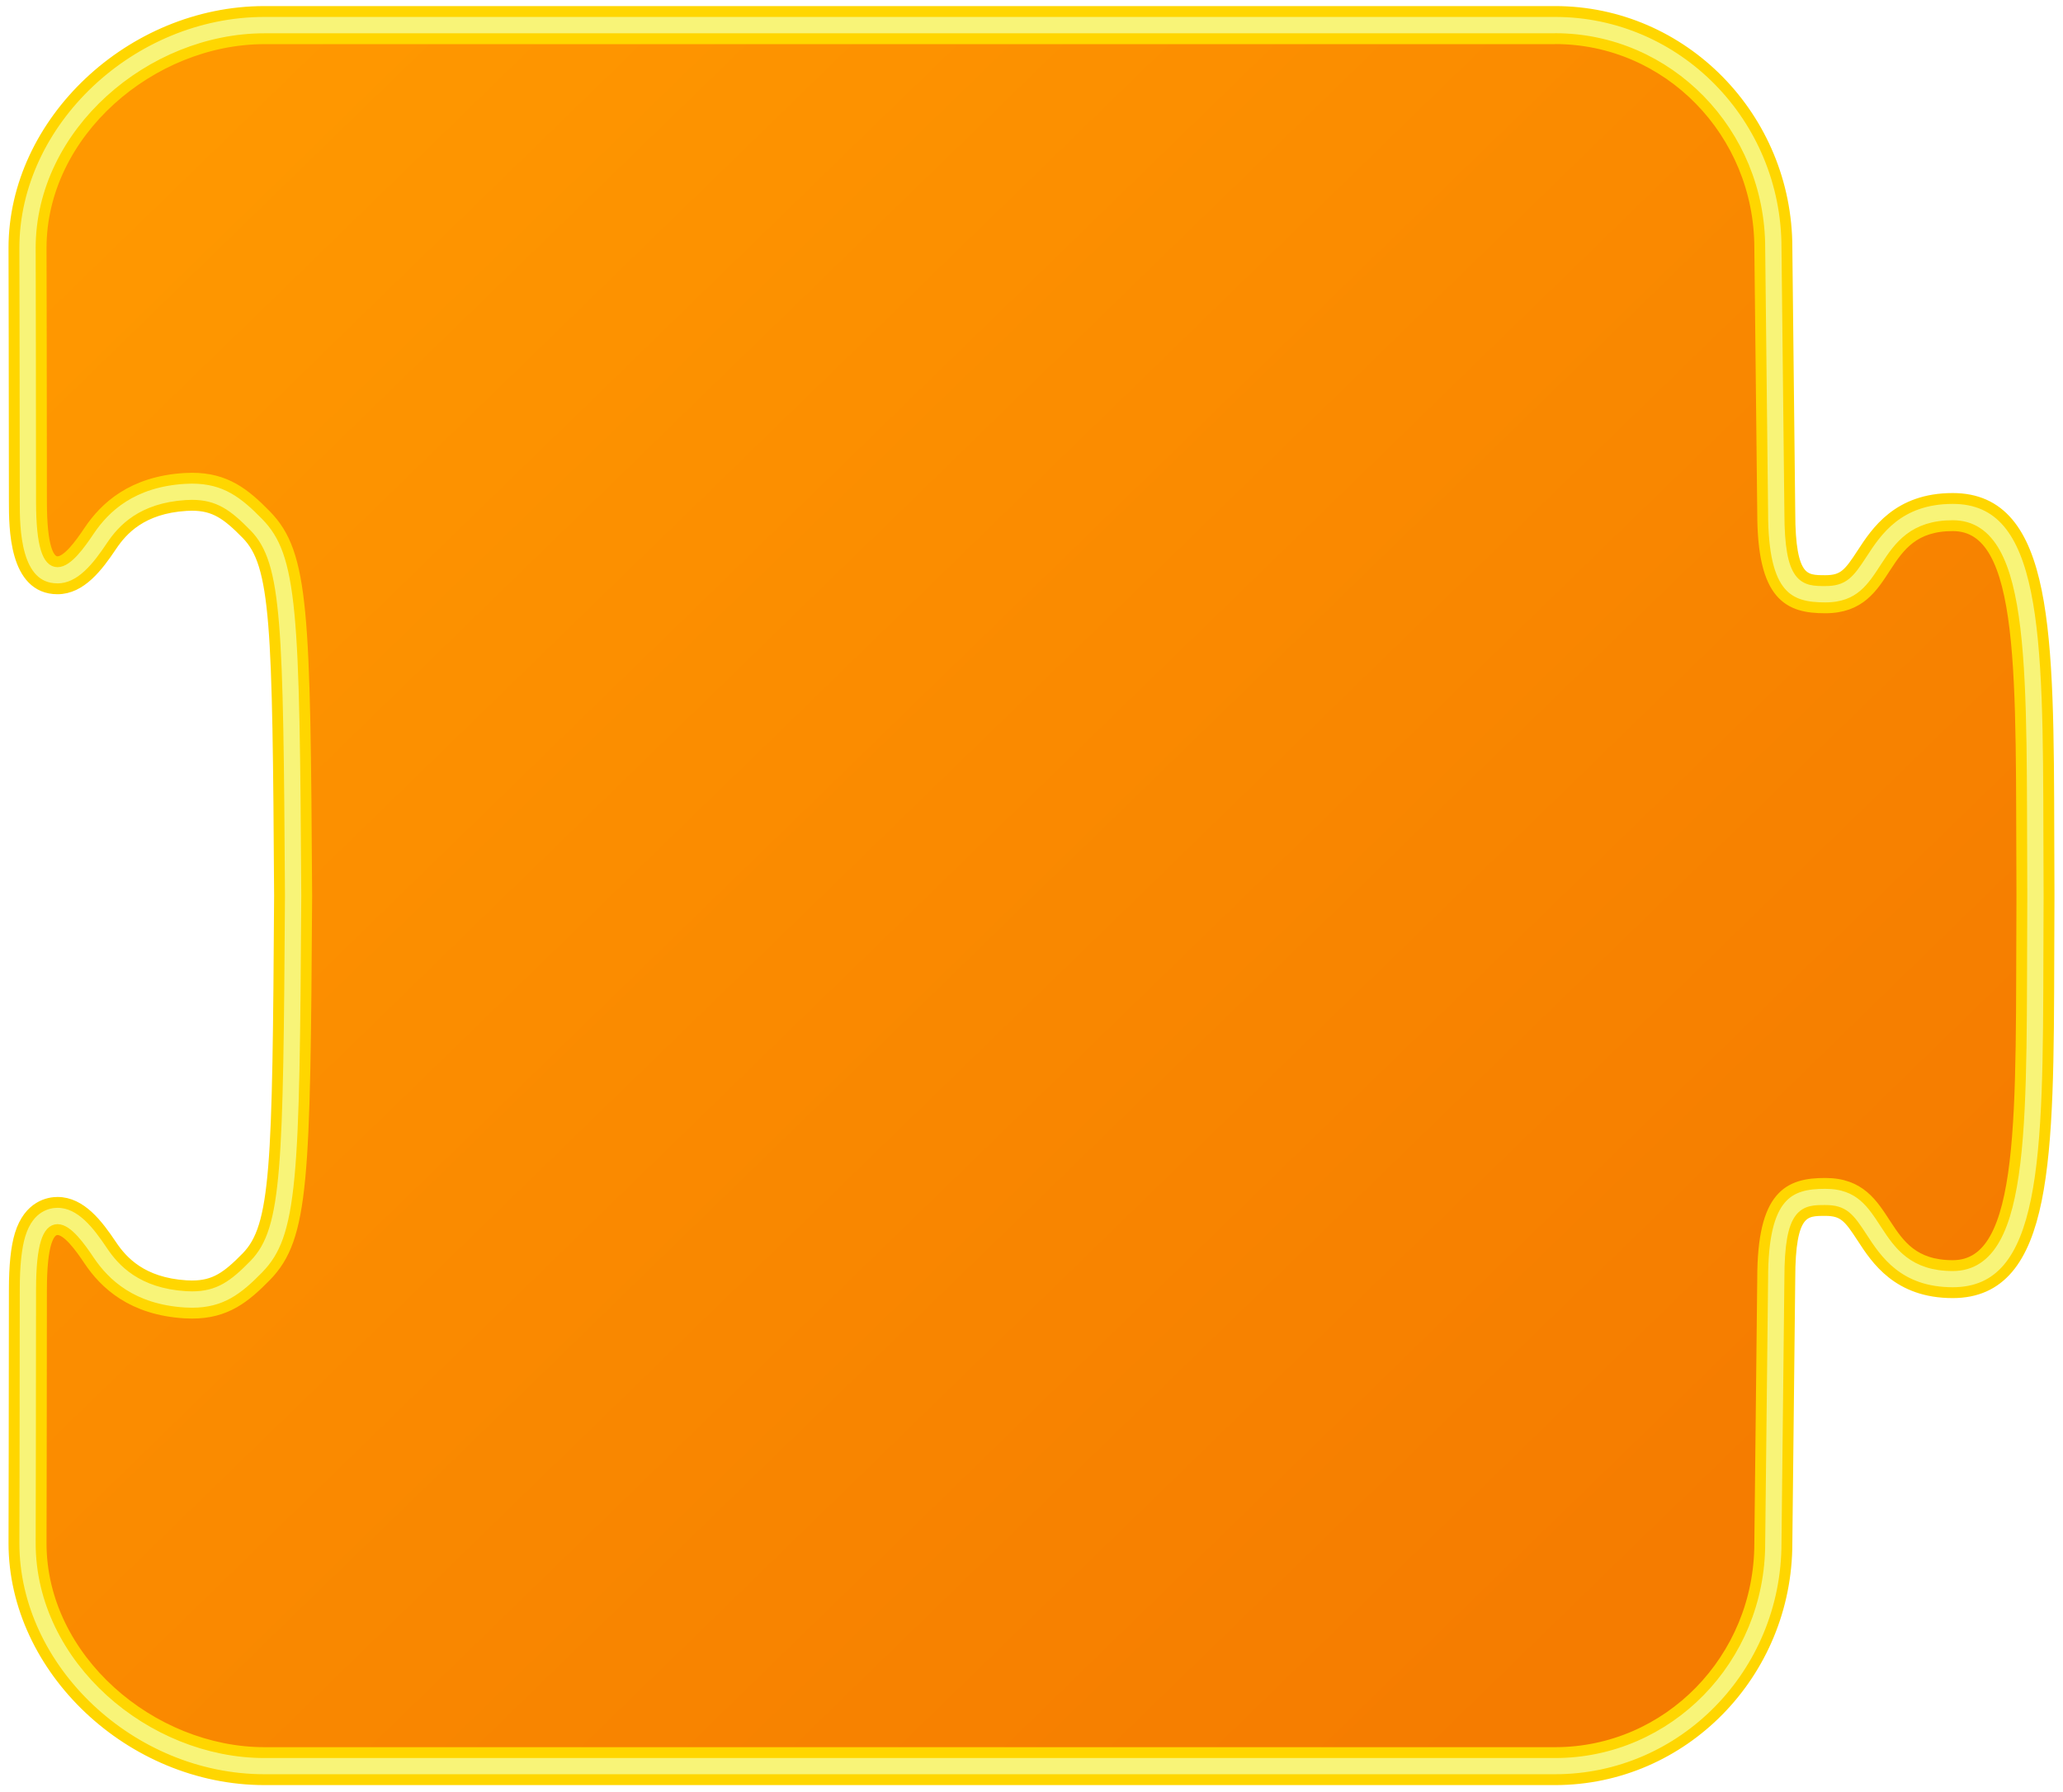
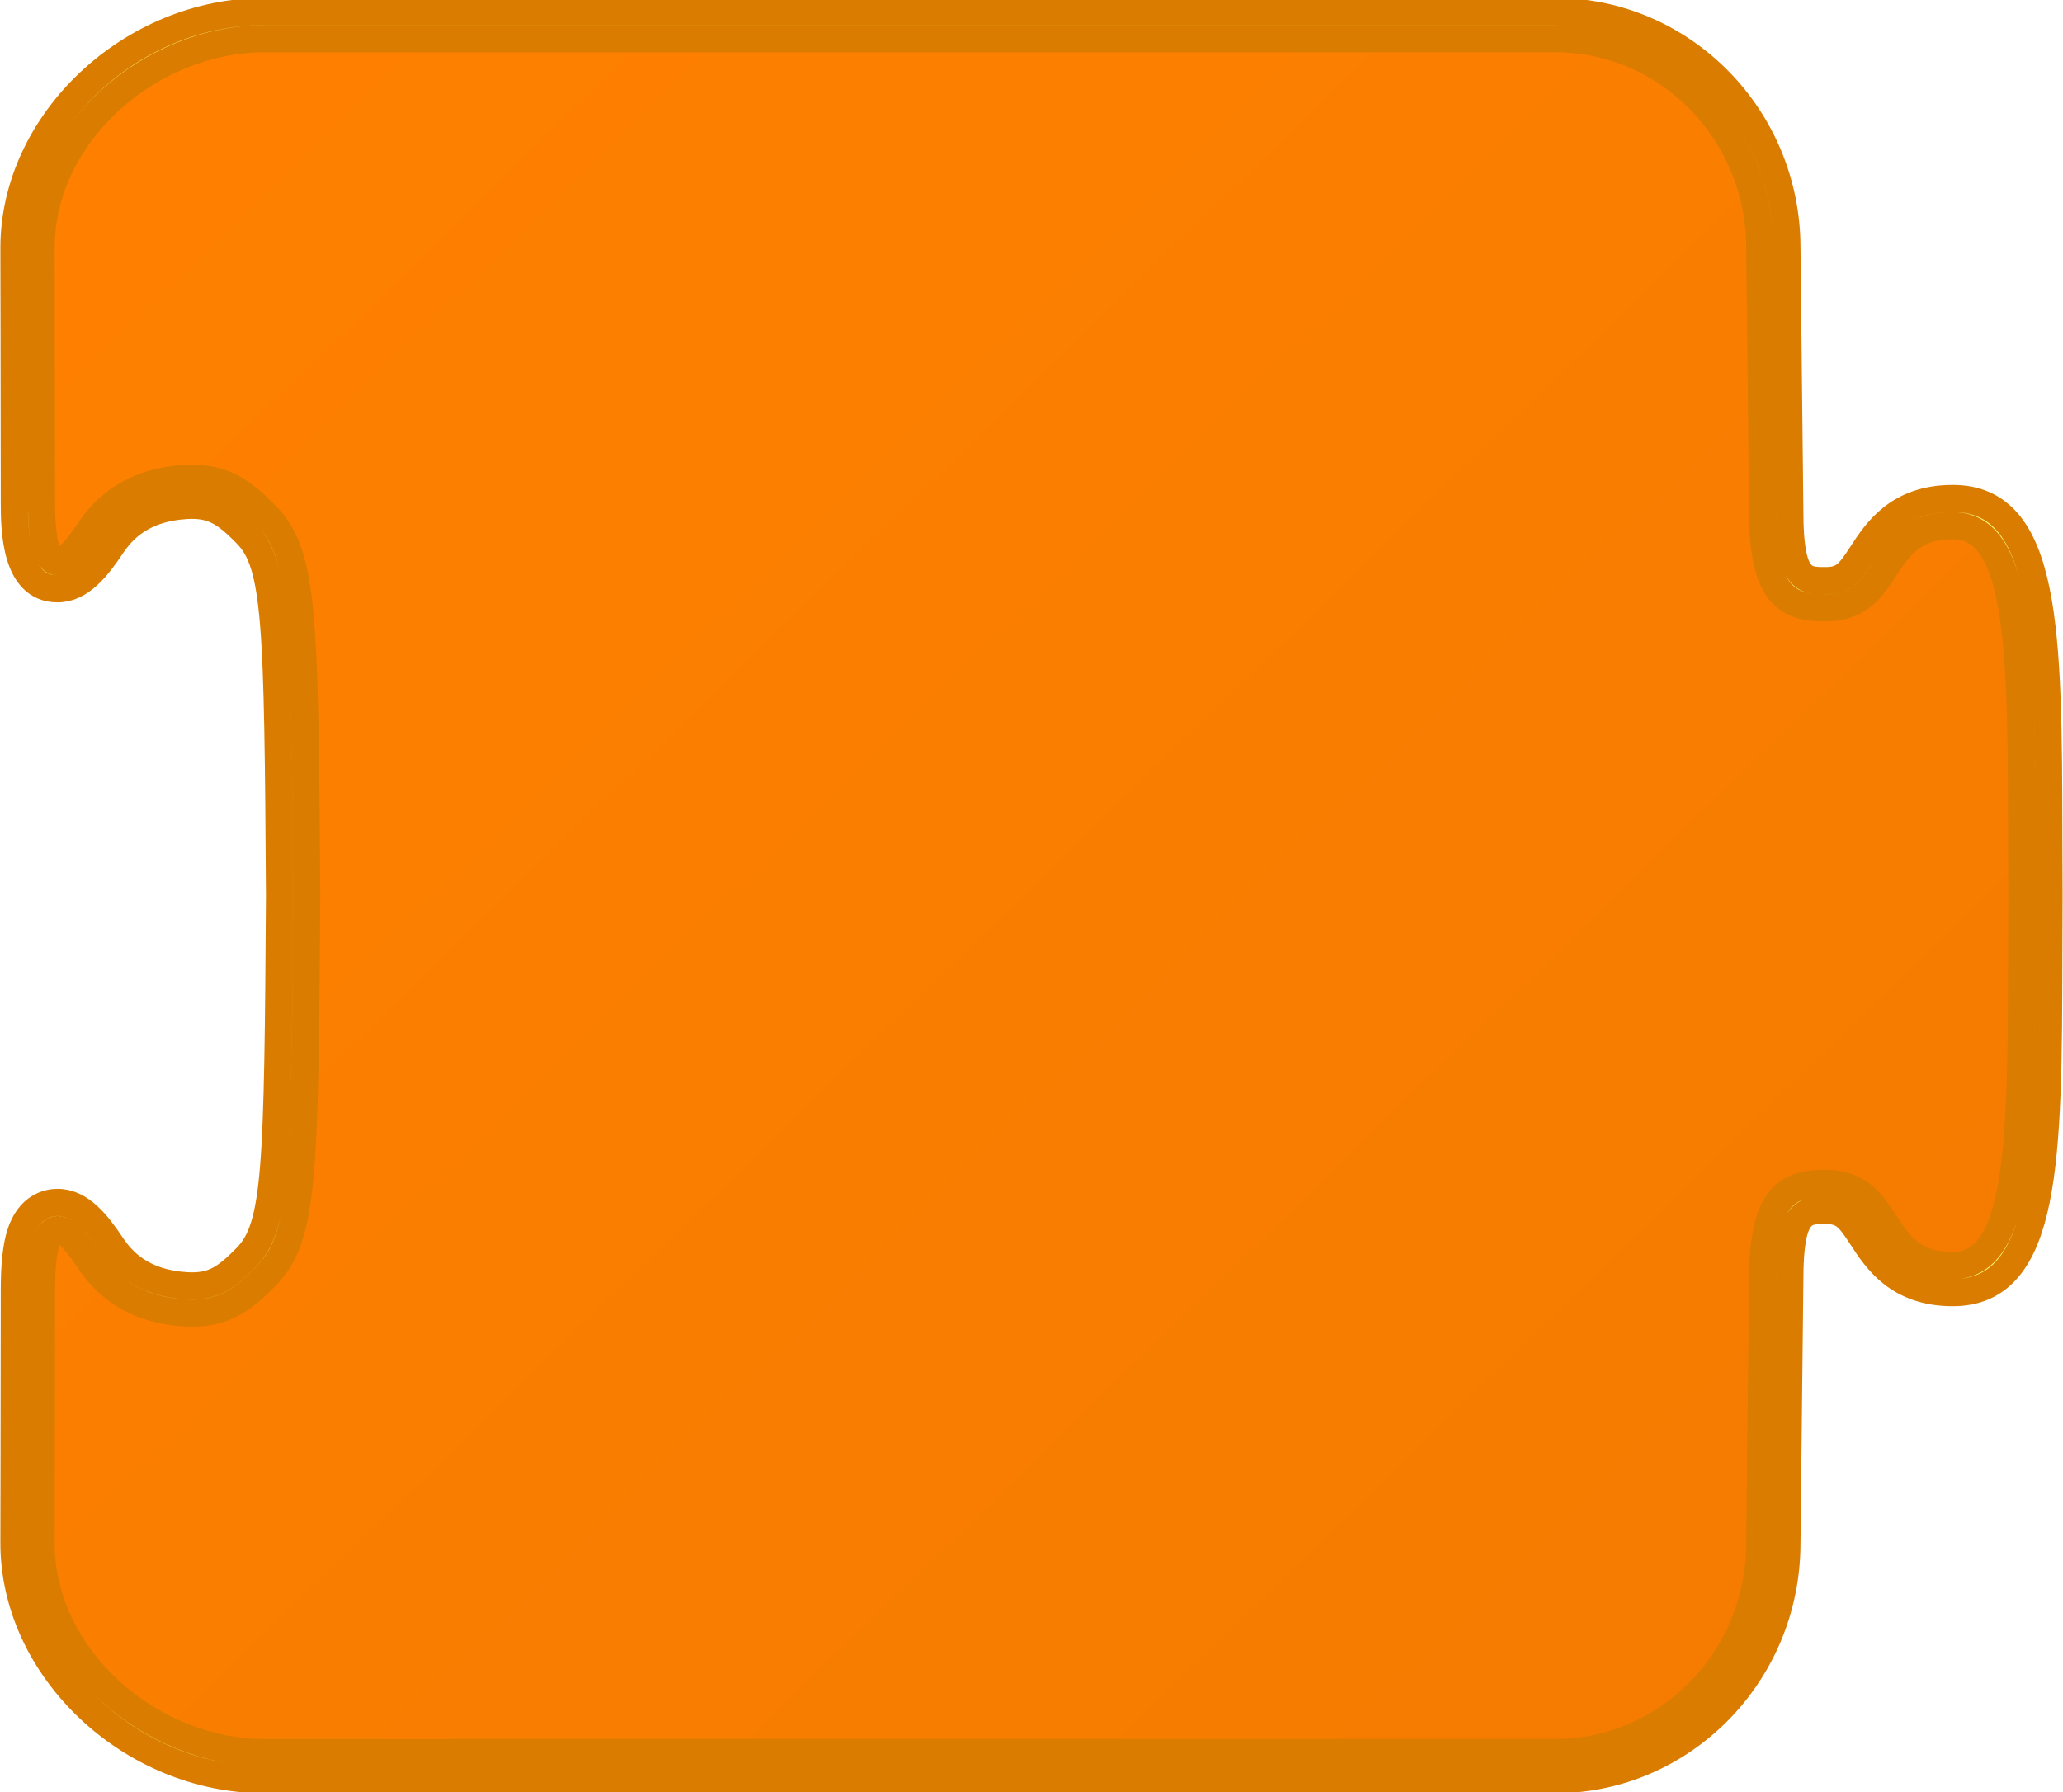
<svg xmlns="http://www.w3.org/2000/svg" xmlns:xlink="http://www.w3.org/1999/xlink" version="1.1" id="Layer_1" x="0px" y="0px" width="76px" height="66px" viewBox="0 0 76 66" enable-background="new 0 0 76 66" xml:space="preserve">
  <defs id="defs4">
-     <linearGradient id="linearGradient1">
-       <stop style="stop-color:#ffd600;stop-opacity:1;" offset="0" id="stop1" />
-       <stop style="stop-color:#ffd600;stop-opacity:0;" offset="1" id="stop2" />
+     <linearGradient id="swatch2">
+       <stop style="stop-color:#ef7c00;stop-opacity:1;" offset="0" id="stop2" />
    </linearGradient>
    <linearGradient id="swatch34">
-       <stop style="stop-color:#ffd600;stop-opacity:1;" offset="0" id="stop35" />
+       <stop style="stop-color:#d97c00;stop-opacity:1;" offset="0" id="stop35" />
    </linearGradient>
    <linearGradient id="linearGradient29">
-       <stop style="stop-color:#ff9800;stop-opacity:1;" offset="0" id="stop29" />
+       <stop style="stop-color:#ff8000;stop-opacity:1;" offset="0" id="stop29" />
      <stop style="stop-color:#f57c00;stop-opacity:1;" offset="1" id="stop30" />
    </linearGradient>
    <linearGradient xlink:href="#linearGradient29" id="linearGradient30" x1="6" y1="5.5" x2="59" y2="60" gradientUnits="userSpaceOnUse" />
    <linearGradient xlink:href="#swatch34" id="linearGradient35" x1="0.014" y1="32.999" x2="75.985" y2="32.999" gradientUnits="userSpaceOnUse" />
-     <radialGradient xlink:href="#linearGradient1" id="radialGradient2" cx="38" cy="32.999" fx="38" fy="32.999" r="37.986" gradientTransform="matrix(1,0,0,0.8707401,0,4.265512)" gradientUnits="userSpaceOnUse" />
  </defs>
  <g id="g4" style="fill:url(#linearGradient30);fill-opacity:1;opacity:1;stroke:url(#linearGradient35);stroke-width:0.4;stroke-dasharray:none">
    <g id="g3" style="fill:url(#linearGradient30);fill-opacity:1;stroke:url(#linearGradient35);stroke-width:0.4;stroke-dasharray:none">
-       <path fill="#B3B3B3" d="M9.742,65.075c-4.649,0-8.728-3.838-8.728-8.213c0-0.001,0.014-5.811,0.014-9.332    c0-1.348,0.13-2.726,1.092-2.726c0.555,0,1.032,0.544,1.579,1.361c0.714,1.063,1.738,1.621,3.13,1.709    c0.084,0.005,0.166,0.008,0.245,0.008c1.001,0,1.584-0.409,2.373-1.216c1.232-1.264,1.289-3.468,1.353-13.671    c-0.063-10.194-0.12-12.397-1.353-13.661c-0.789-0.807-1.373-1.217-2.375-1.217c-0.078,0-0.159,0.003-0.242,0.008    c-1.392,0.086-2.416,0.645-3.13,1.708c-0.546,0.817-1.024,1.362-1.579,1.362c-0.961,0-1.091-1.378-1.091-2.726    c0-3.52-0.014-9.331-0.014-9.331c0-4.376,4.078-8.214,8.728-8.214H57.29c4.433,0,8.039,3.684,8.039,8.213    c0,0,0.107,9.542,0.107,9.749c0,3.01,0.918,3.01,1.807,3.01c0.978,0,1.312-0.513,1.774-1.223c0.523-0.804,1.175-1.804,2.921-1.804    c3.013,0,3.023,4.756,3.04,11.956l0.007,2.276l-0.007,2.074c-0.016,7.2-0.027,11.957-3.04,11.957    c-1.747,0-2.398-1.001-2.921-1.806c-0.462-0.71-0.797-1.224-1.774-1.224c-0.888,0-1.807,0-1.807,3.012    c0,0.207-0.107,9.754-0.107,9.754c0,4.522-3.606,8.207-8.039,8.207H9.742z" id="path1" style="fill:url(#linearGradient30);fill-opacity:1;stroke:url(#radialGradient2);stroke-width:1;stroke-dasharray:none;stroke-opacity:1" />
-       <g id="g2" style="fill:#000000;fill-opacity:1;stroke:url(#linearGradient35);stroke-width:0.4;stroke-dasharray:none">
-         <path fill="#999999" d="M57.29,1.424c4.162,0,7.539,3.454,7.539,7.713c0,0,0.107,9.542,0.107,9.749     c0,3.113,0.975,3.51,2.307,3.51c2.568,0,1.824-3.027,4.695-3.027c2.762,0,2.502,5.62,2.547,13.531c0,0.035,0,0.066,0,0.1     s0,0.064,0,0.102c-0.045,7.908,0.215,13.531-2.547,13.531c-2.871,0-2.127-3.029-4.695-3.029c-1.332,0-2.307,0.4-2.307,3.512     c0,0.207-0.107,9.748-0.107,9.748c0,4.262-3.377,7.713-7.539,7.713H28.034H9.849H9.742c-4.165,0-8.228-3.451-8.228-7.713     c0,0,0.014-5.811,0.014-9.332c0-1.685,0.254-2.226,0.592-2.226c0.364,0,0.825,0.634,1.163,1.14     c0.587,0.873,1.59,1.809,3.515,1.93c0.095,0.006,0.187,0.009,0.276,0.009c1.239,0,1.941-0.559,2.73-1.366     c1.385-1.42,1.43-3.541,1.495-14.018c-0.065-10.475-0.11-12.593-1.495-14.013c-0.79-0.808-1.492-1.368-2.733-1.368     c-0.088,0-0.179,0.003-0.273,0.009c-1.925,0.119-2.928,1.055-3.515,1.928c-0.338,0.506-0.799,1.141-1.164,1.141     c-0.337,0-0.591-0.542-0.591-2.226c0-3.521-0.014-9.332-0.014-9.332c0-4.259,4.063-7.713,8.228-7.713h0.106h18.186H57.29      M57.29,0.424H28.034H9.849H9.742c-4.916,0-9.228,4.071-9.228,8.713c0,0.002,0.014,5.813,0.014,9.332     c0,0.965,0,3.226,1.591,3.226c0.863,0,1.482-0.818,1.995-1.585c0.395-0.588,1.111-1.384,2.745-1.485     c0.072-0.004,0.143-0.007,0.211-0.007c0.834,0,1.296,0.33,2.018,1.067c1.096,1.124,1.148,3.287,1.21,13.32     c-0.063,10.025-0.114,12.188-1.211,13.313c-0.719,0.735-1.181,1.064-2.014,1.064c-0.069,0-0.14-0.002-0.214-0.007     c-1.633-0.103-2.35-0.899-2.747-1.489c-0.511-0.765-1.129-1.582-1.993-1.582h0c-0.305,0-1.05,0.116-1.378,1.188     c-0.143,0.469-0.213,1.136-0.213,2.037c0,3.521-0.014,9.329-0.014,9.33c0,4.644,4.312,8.715,9.228,8.715h0.106h18.186H57.29     c4.708,0,8.539-3.908,8.539-8.713c0.004-0.379,0.107-9.538,0.107-9.748c0-2.512,0.548-2.512,1.307-2.512     c0.672,0,0.873,0.256,1.355,0.997c0.526,0.81,1.322,2.032,3.34,2.032c3.511,0,3.522-4.955,3.54-12.455     c0.001-0.671,0.003-1.361,0.007-2.07v-0.107v-0.1c-0.004-0.715-0.006-1.406-0.007-2.076c-0.017-7.5-0.028-12.455-3.54-12.455     c-2.018,0-2.813,1.222-3.34,2.031c-0.482,0.74-0.683,0.996-1.355,0.996c-0.759,0-1.307,0-1.307-2.51     c0-0.21-0.103-9.371-0.107-9.76C65.829,4.333,61.999,0.424,57.29,0.424L57.29,0.424z" id="path2" style="fill:#f8f478;fill-opacity:1;stroke:url(#linearGradient35);stroke-width:0.4;stroke-dasharray:none" />
+       <path fill="#B3B3B3" d="M9.742,65.075c-4.649,0-8.728-3.838-8.728-8.213c0-0.001,0.014-5.811,0.014-9.332    c0-1.348,0.13-2.726,1.092-2.726c0.555,0,1.032,0.544,1.579,1.361c0.714,1.063,1.738,1.621,3.13,1.709    c0.084,0.005,0.166,0.008,0.245,0.008c1.001,0,1.584-0.409,2.373-1.216c1.232-1.264,1.289-3.468,1.353-13.671    c-0.063-10.194-0.12-12.397-1.353-13.661c-0.789-0.807-1.373-1.217-2.375-1.217c-0.078,0-0.159,0.003-0.242,0.008    c-1.392,0.086-2.416,0.645-3.13,1.708c-0.546,0.817-1.024,1.362-1.579,1.362c-0.961,0-1.091-1.378-1.091-2.726    c0-3.52-0.014-9.331-0.014-9.331c0-4.376,4.078-8.214,8.728-8.214H57.29c4.433,0,8.039,3.684,8.039,8.213    c0,0,0.107,9.542,0.107,9.749c0,3.01,0.918,3.01,1.807,3.01c0.978,0,1.312-0.513,1.774-1.223c0.523-0.804,1.175-1.804,2.921-1.804    c3.013,0,3.023,4.756,3.04,11.956l0.007,2.276l-0.007,2.074c-0.016,7.2-0.027,11.957-3.04,11.957    c-1.747,0-2.398-1.001-2.921-1.806c-0.462-0.71-0.797-1.224-1.774-1.224c-0.888,0-1.807,0-1.807,3.012    c0,0.207-0.107,9.754-0.107,9.754c0,4.522-3.606,8.207-8.039,8.207H9.742z" id="path1" style="fill:url(#linearGradient30);fill-opacity:1;stroke:#d97c00;stroke-width:1;stroke-dasharray:none;stroke-opacity:1" />
+       <g id="g2" style="fill:#000000;fill-opacity:1;stroke:#d97c00;stroke-width:1;stroke-dasharray:none;stroke-opacity:1">
+         <path fill="#999999" d="M57.29,1.424c4.162,0,7.539,3.454,7.539,7.713c0,0,0.107,9.542,0.107,9.749     c0,3.113,0.975,3.51,2.307,3.51c2.568,0,1.824-3.027,4.695-3.027c2.762,0,2.502,5.62,2.547,13.531c0,0.035,0,0.066,0,0.1     s0,0.064,0,0.102c-0.045,7.908,0.215,13.531-2.547,13.531c-2.871,0-2.127-3.029-4.695-3.029c-1.332,0-2.307,0.4-2.307,3.512     c0,0.207-0.107,9.748-0.107,9.748c0,4.262-3.377,7.713-7.539,7.713H28.034H9.849H9.742c-4.165,0-8.228-3.451-8.228-7.713     c0,0,0.014-5.811,0.014-9.332c0-1.685,0.254-2.226,0.592-2.226c0.364,0,0.825,0.634,1.163,1.14     c0.587,0.873,1.59,1.809,3.515,1.93c0.095,0.006,0.187,0.009,0.276,0.009c1.239,0,1.941-0.559,2.73-1.366     c1.385-1.42,1.43-3.541,1.495-14.018c-0.065-10.475-0.11-12.593-1.495-14.013c-0.79-0.808-1.492-1.368-2.733-1.368     c-0.088,0-0.179,0.003-0.273,0.009c-1.925,0.119-2.928,1.055-3.515,1.928c-0.338,0.506-0.799,1.141-1.164,1.141     c-0.337,0-0.591-0.542-0.591-2.226c0-3.521-0.014-9.332-0.014-9.332c0-4.259,4.063-7.713,8.228-7.713h0.106h18.186H57.29      M57.29,0.424H28.034H9.849H9.742c-4.916,0-9.228,4.071-9.228,8.713c0,0.002,0.014,5.813,0.014,9.332     c0,0.965,0,3.226,1.591,3.226c0.863,0,1.482-0.818,1.995-1.585c0.395-0.588,1.111-1.384,2.745-1.485     c0.072-0.004,0.143-0.007,0.211-0.007c0.834,0,1.296,0.33,2.018,1.067c1.096,1.124,1.148,3.287,1.21,13.32     c-0.063,10.025-0.114,12.188-1.211,13.313c-0.719,0.735-1.181,1.064-2.014,1.064c-0.069,0-0.14-0.002-0.214-0.007     c-1.633-0.103-2.35-0.899-2.747-1.489c-0.511-0.765-1.129-1.582-1.993-1.582h0c-0.305,0-1.05,0.116-1.378,1.188     c-0.143,0.469-0.213,1.136-0.213,2.037c0,3.521-0.014,9.329-0.014,9.33c0,4.644,4.312,8.715,9.228,8.715h0.106h18.186H57.29     c4.708,0,8.539-3.908,8.539-8.713c0.004-0.379,0.107-9.538,0.107-9.748c0-2.512,0.548-2.512,1.307-2.512     c0.672,0,0.873,0.256,1.355,0.997c0.526,0.81,1.322,2.032,3.34,2.032c3.511,0,3.522-4.955,3.54-12.455     c0.001-0.671,0.003-1.361,0.007-2.07v-0.107v-0.1c-0.004-0.715-0.006-1.406-0.007-2.076c-0.017-7.5-0.028-12.455-3.54-12.455     c-2.018,0-2.813,1.222-3.34,2.031c-0.482,0.74-0.683,0.996-1.355,0.996c-0.759,0-1.307,0-1.307-2.51     c0-0.21-0.103-9.371-0.107-9.76C65.829,4.333,61.999,0.424,57.29,0.424L57.29,0.424z" id="path2" style="fill:#f8f478;fill-opacity:1;stroke:#d97c00;stroke-width:1;stroke-dasharray:none;stroke-opacity:1" />
      </g>
    </g>
  </g>
</svg>
